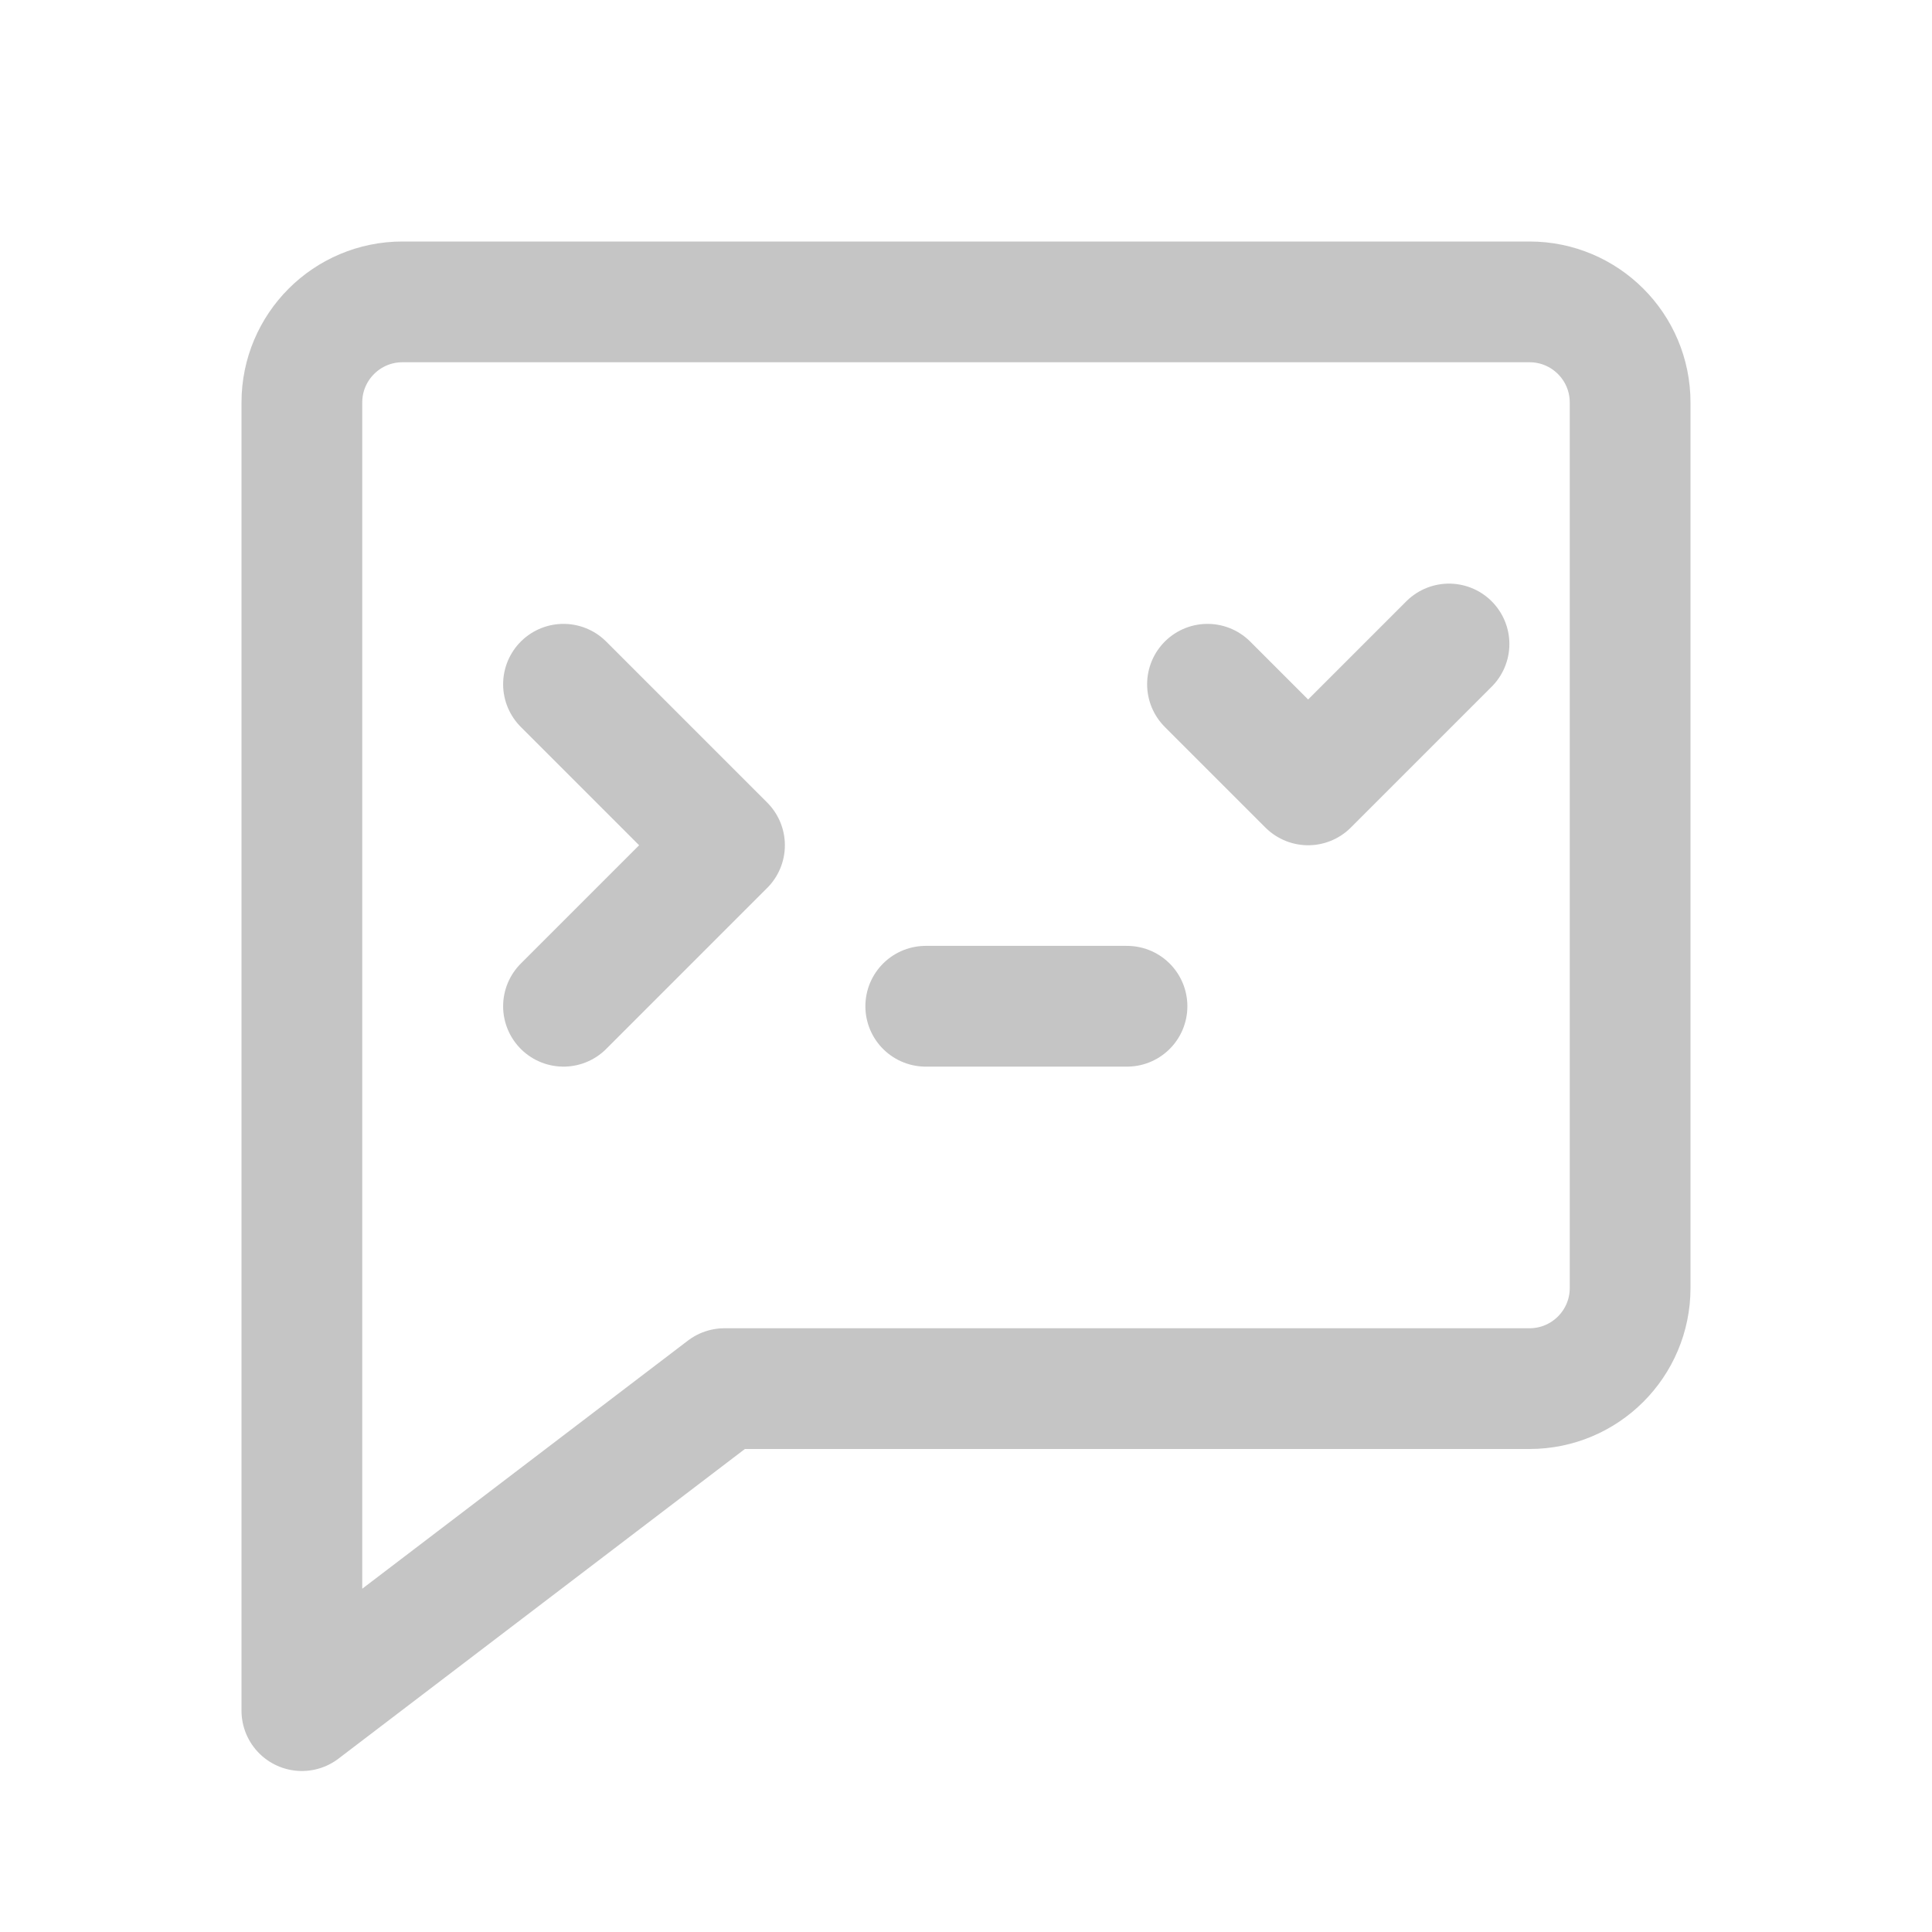
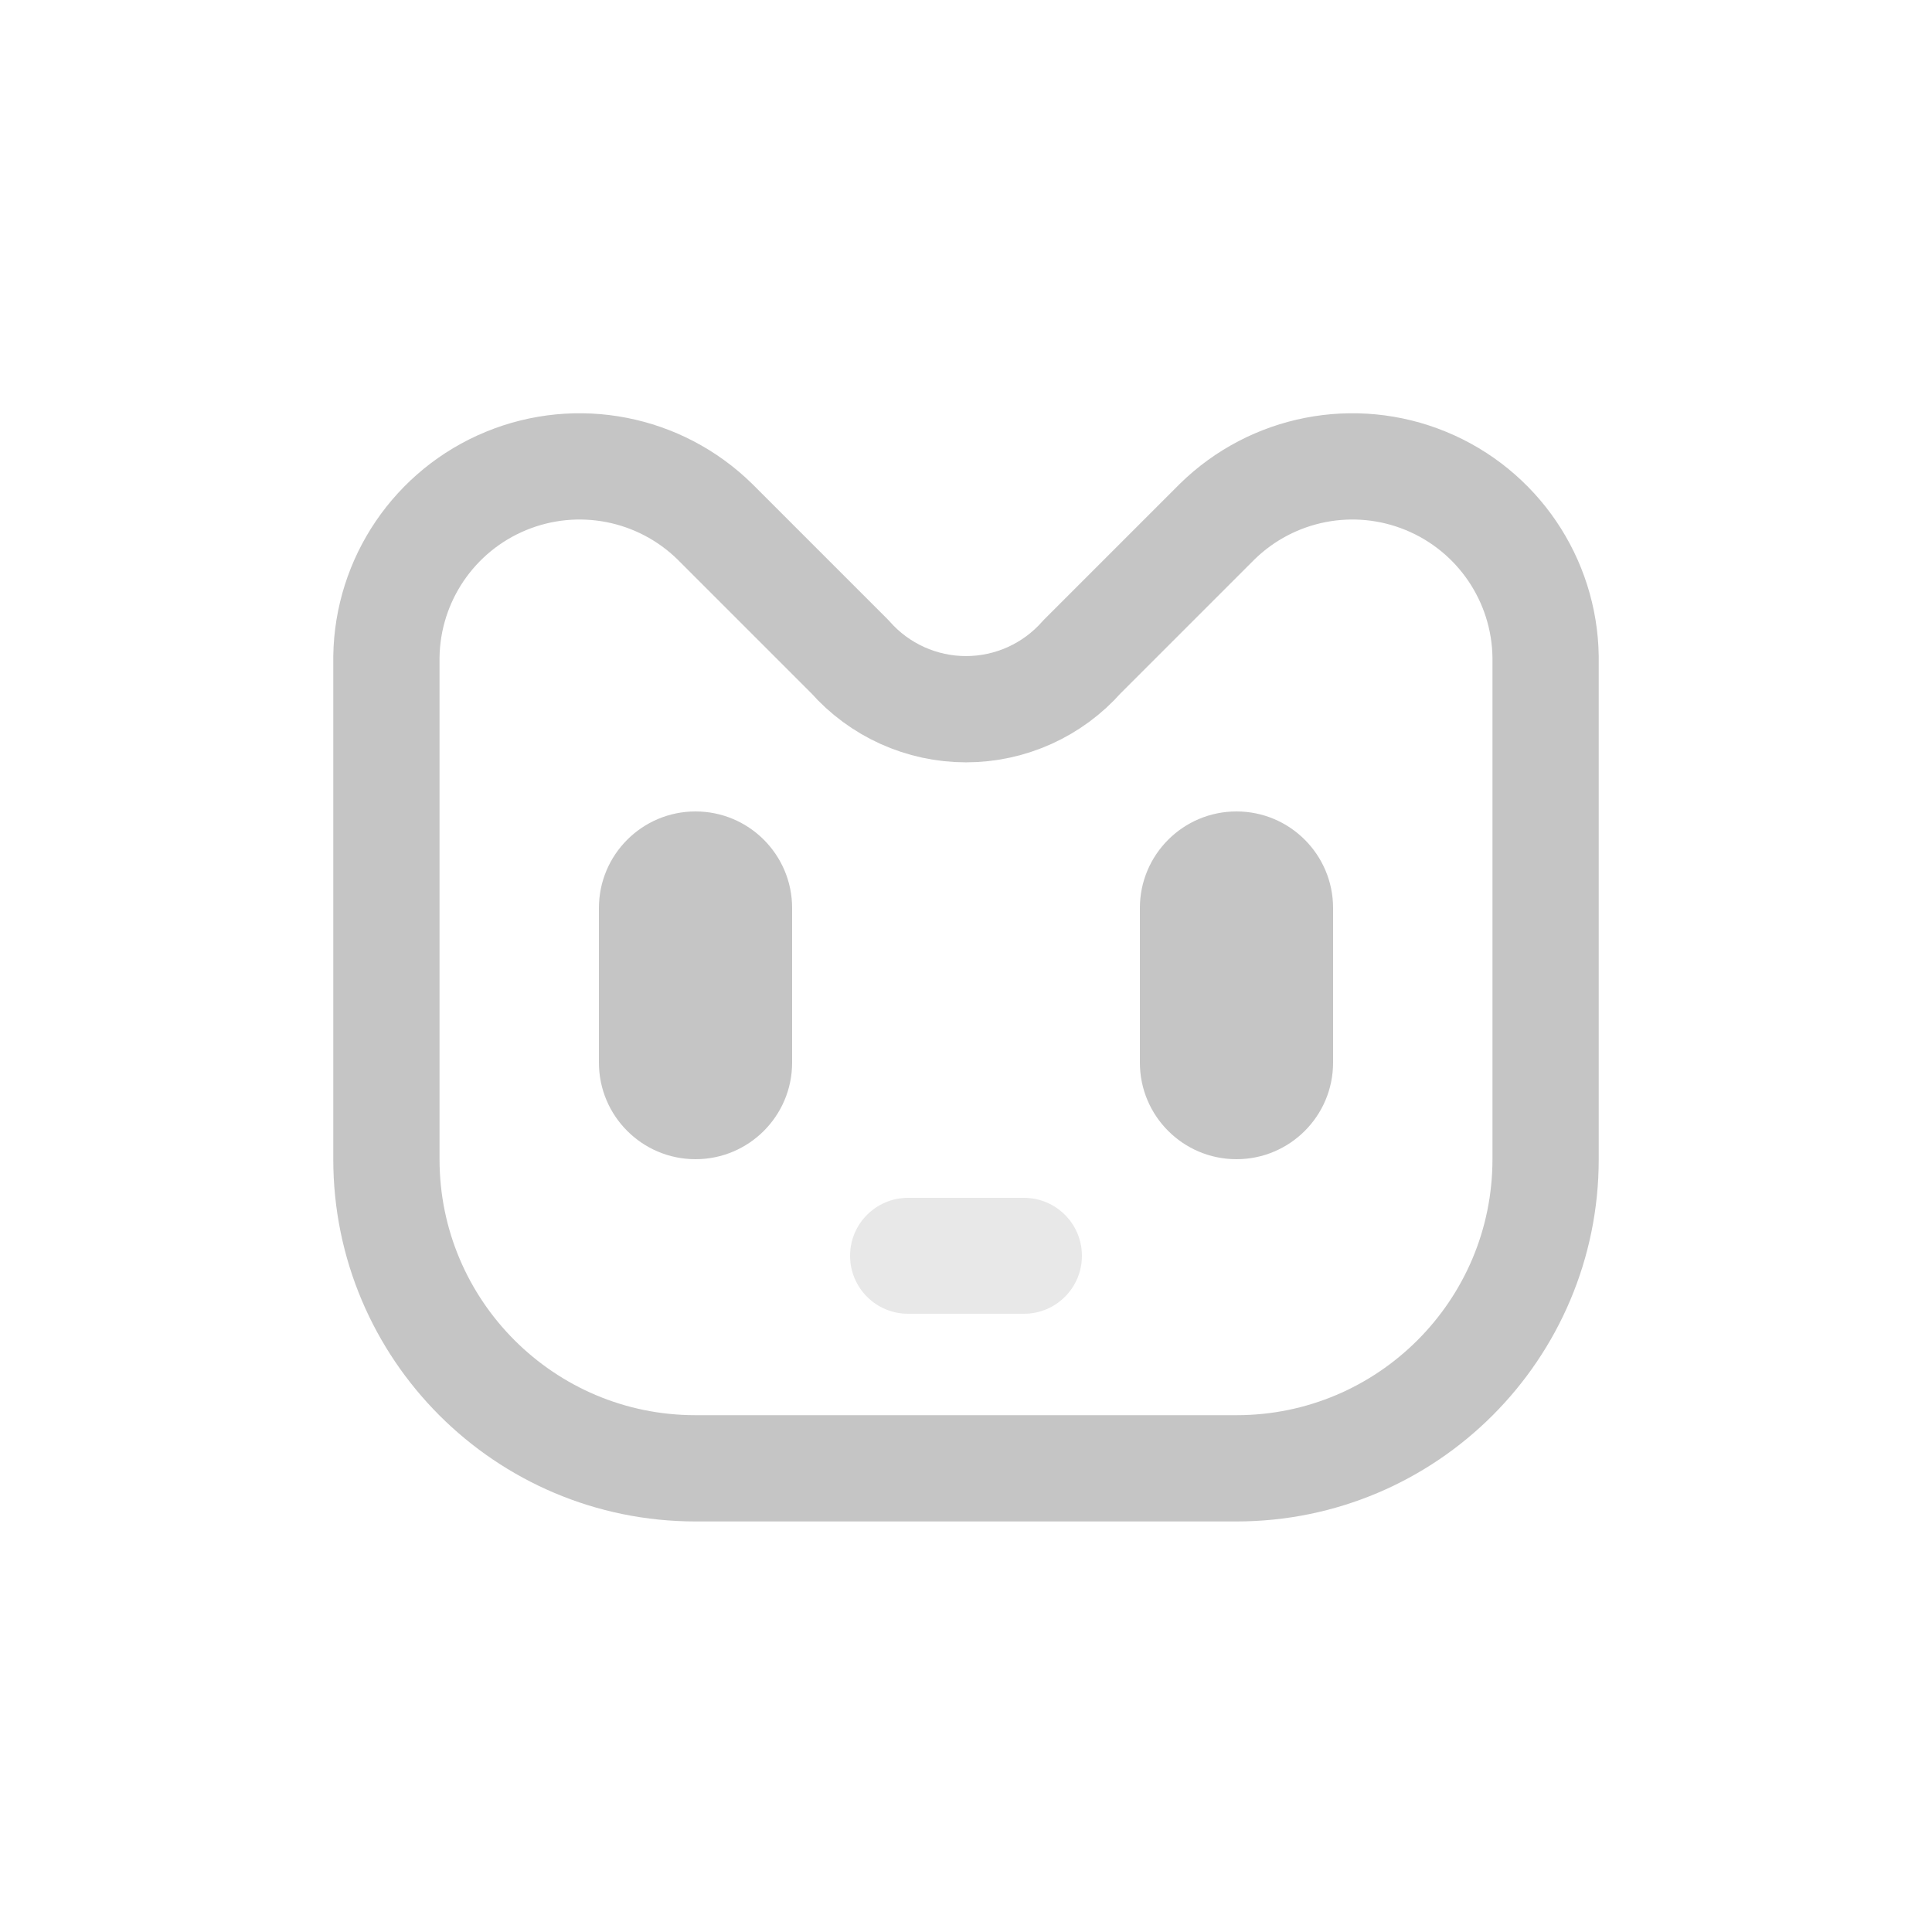
- <svg xmlns="http://www.w3.org/2000/svg" width="24" height="24" viewBox="0 0 24 24" fill="none" stroke="#c5c5c5" stroke-width="1.5" stroke-linecap="round" stroke-linejoin="round">
-   <path d="M5 3.75h14A1.25 1.25 0 0 1 20.25 5v11A1.25 1.25 0 0 1 19 17.25H9l-5.25 4V5A1.25 1.25 0 0 1 5 3.75Z" />
-   <path d="m7 8.5 2 2-2 2m4.5 0H14m1-4 1.25 1.25L18 8" />
+ <svg xmlns="http://www.w3.org/2000/svg" width="24" height="24" viewBox="0 0 100 100" fill="none">
+   <path d="M 20 60 L 20 34 A 10 10 0 0 1 37 27 L 44 34 A 8 8 0 0 0 56 34 L 63 27 A 10 10 0 0 1 80 34 L 80 60 A 16 16 0 0 1 64 76 L 36 76 A 16 16 0 0 1 20 60 Z" stroke="#c5c5c5" stroke-width="5.5" stroke-linecap="round" stroke-linejoin="round" />
+   <g fill="#c5c5c5">
+     <rect x="31" y="42" width="10" height="18" rx="5" />
+     <rect x="59" y="42" width="10" height="18" rx="5" />
+     <rect x="44" y="62" width="12" height="6" rx="3" opacity="0.4" />
+   </g>
</svg>
